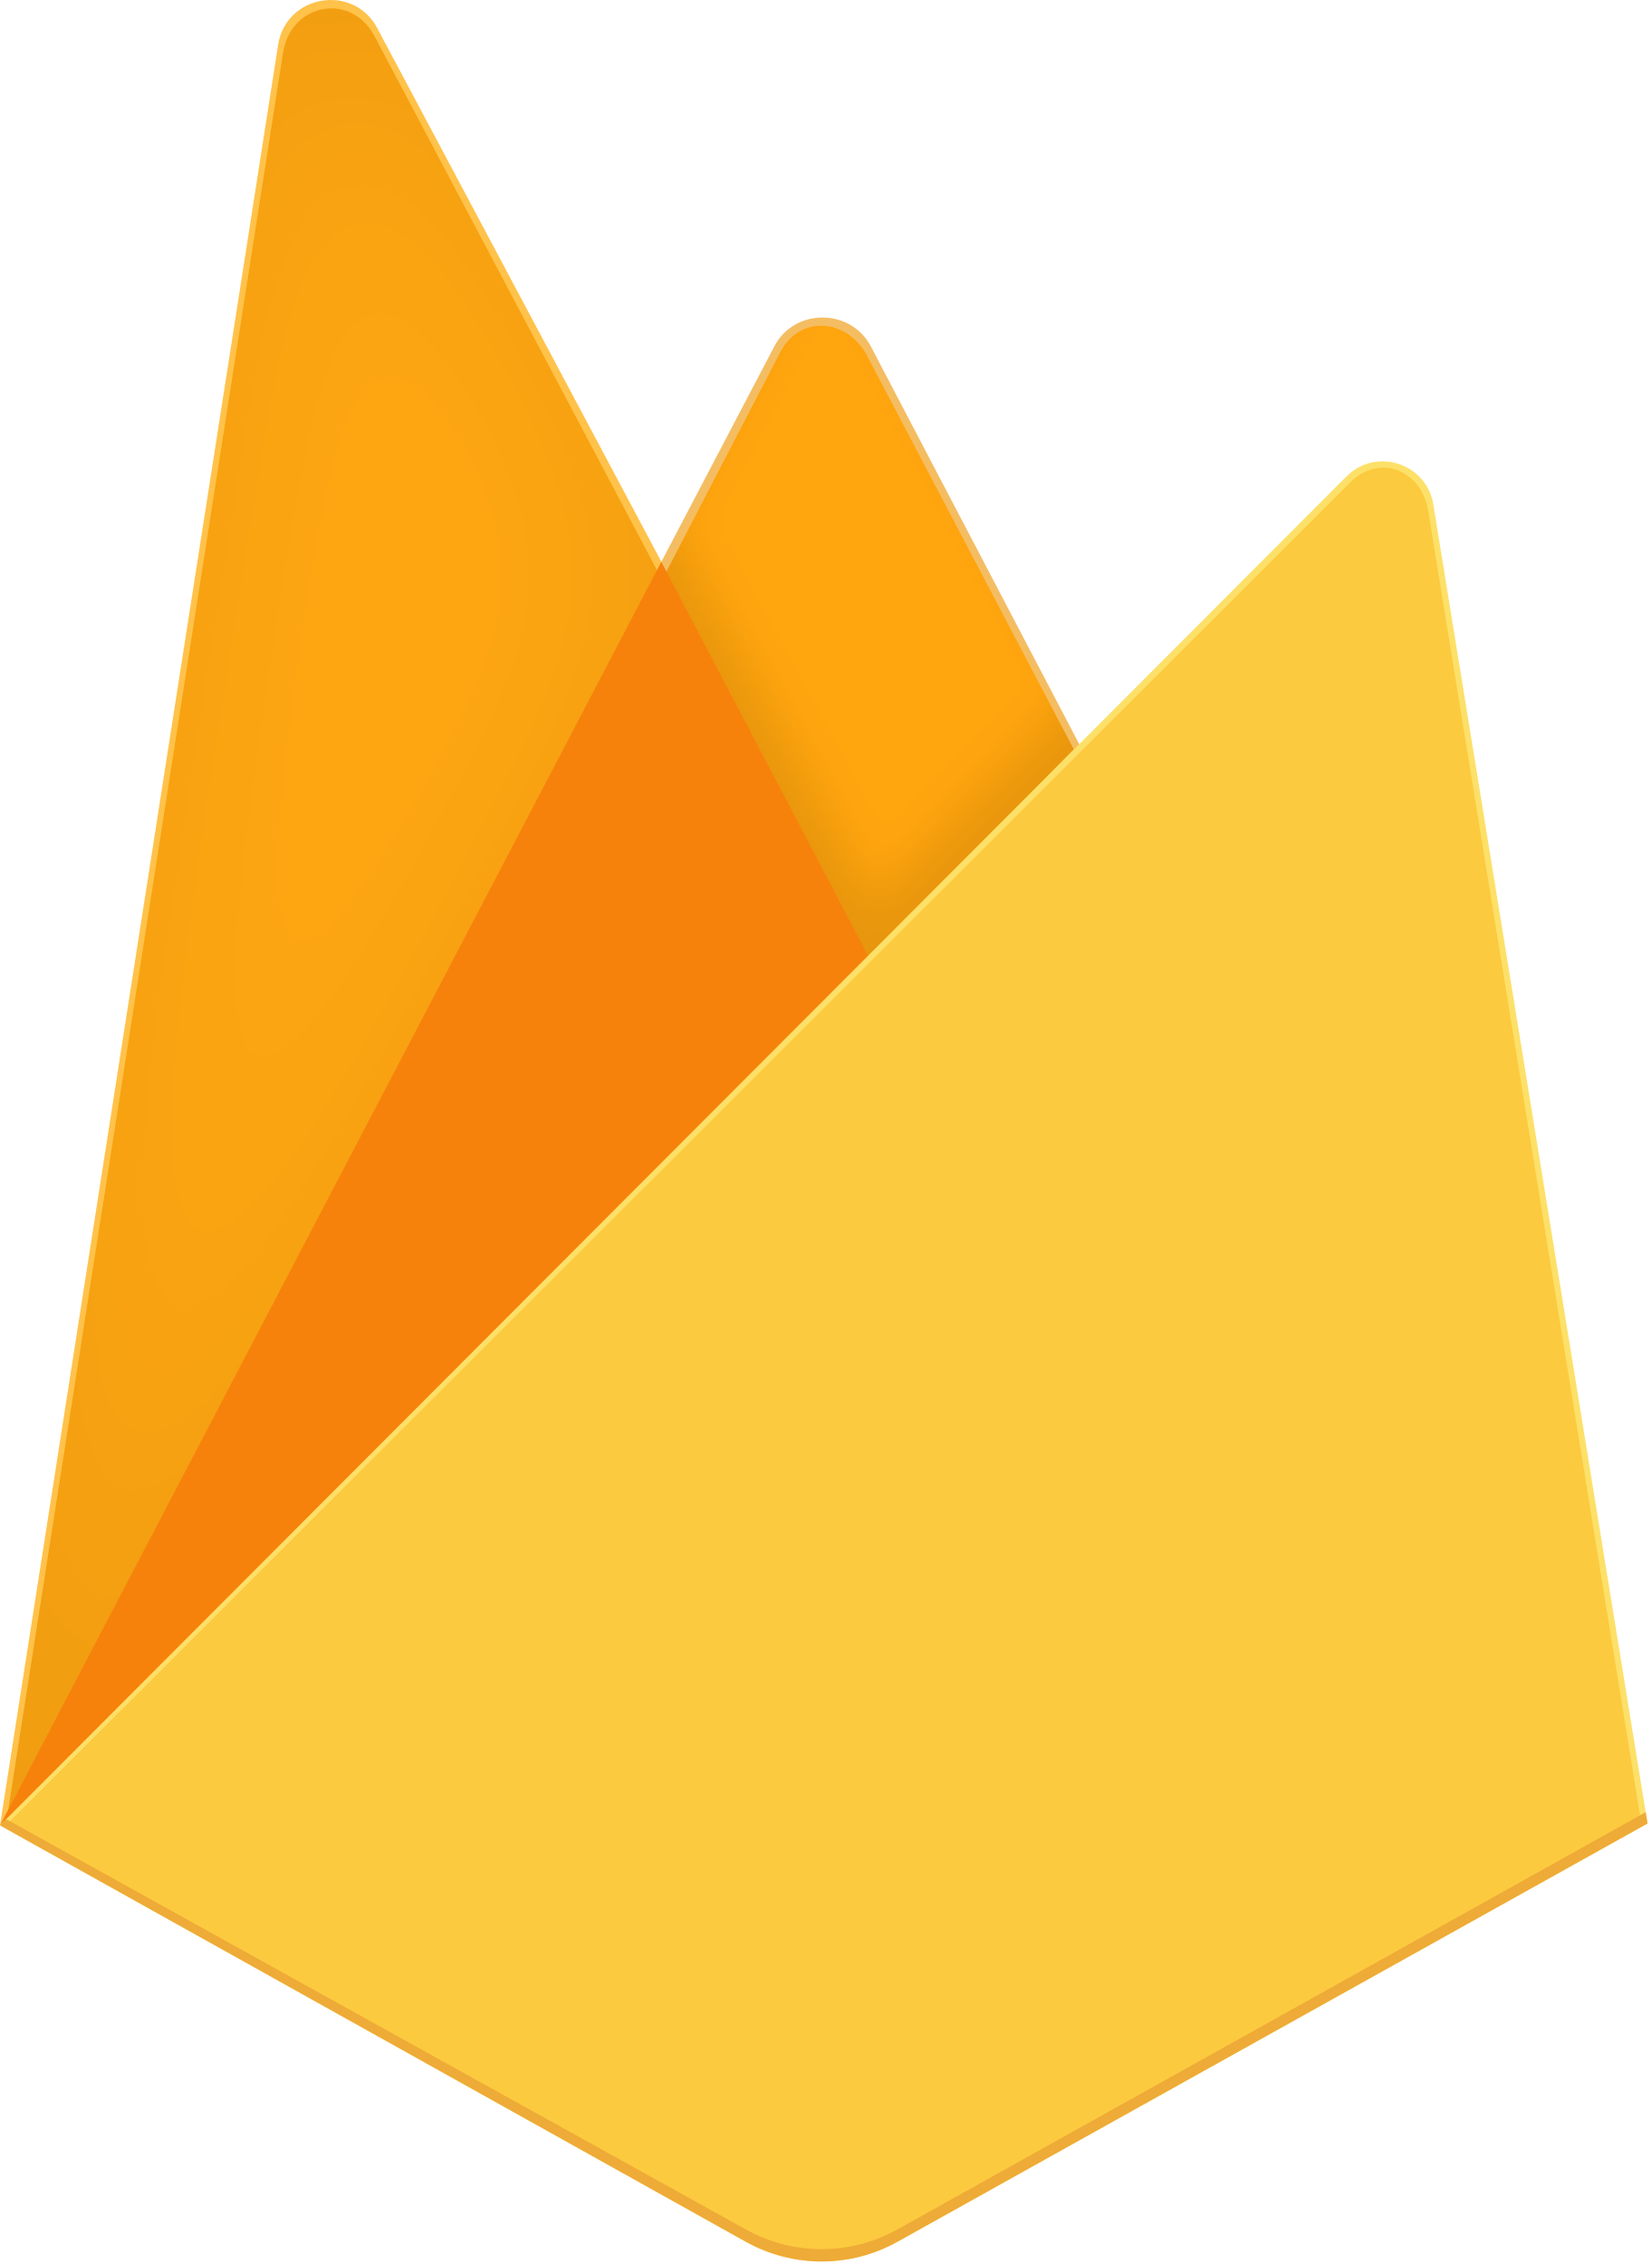
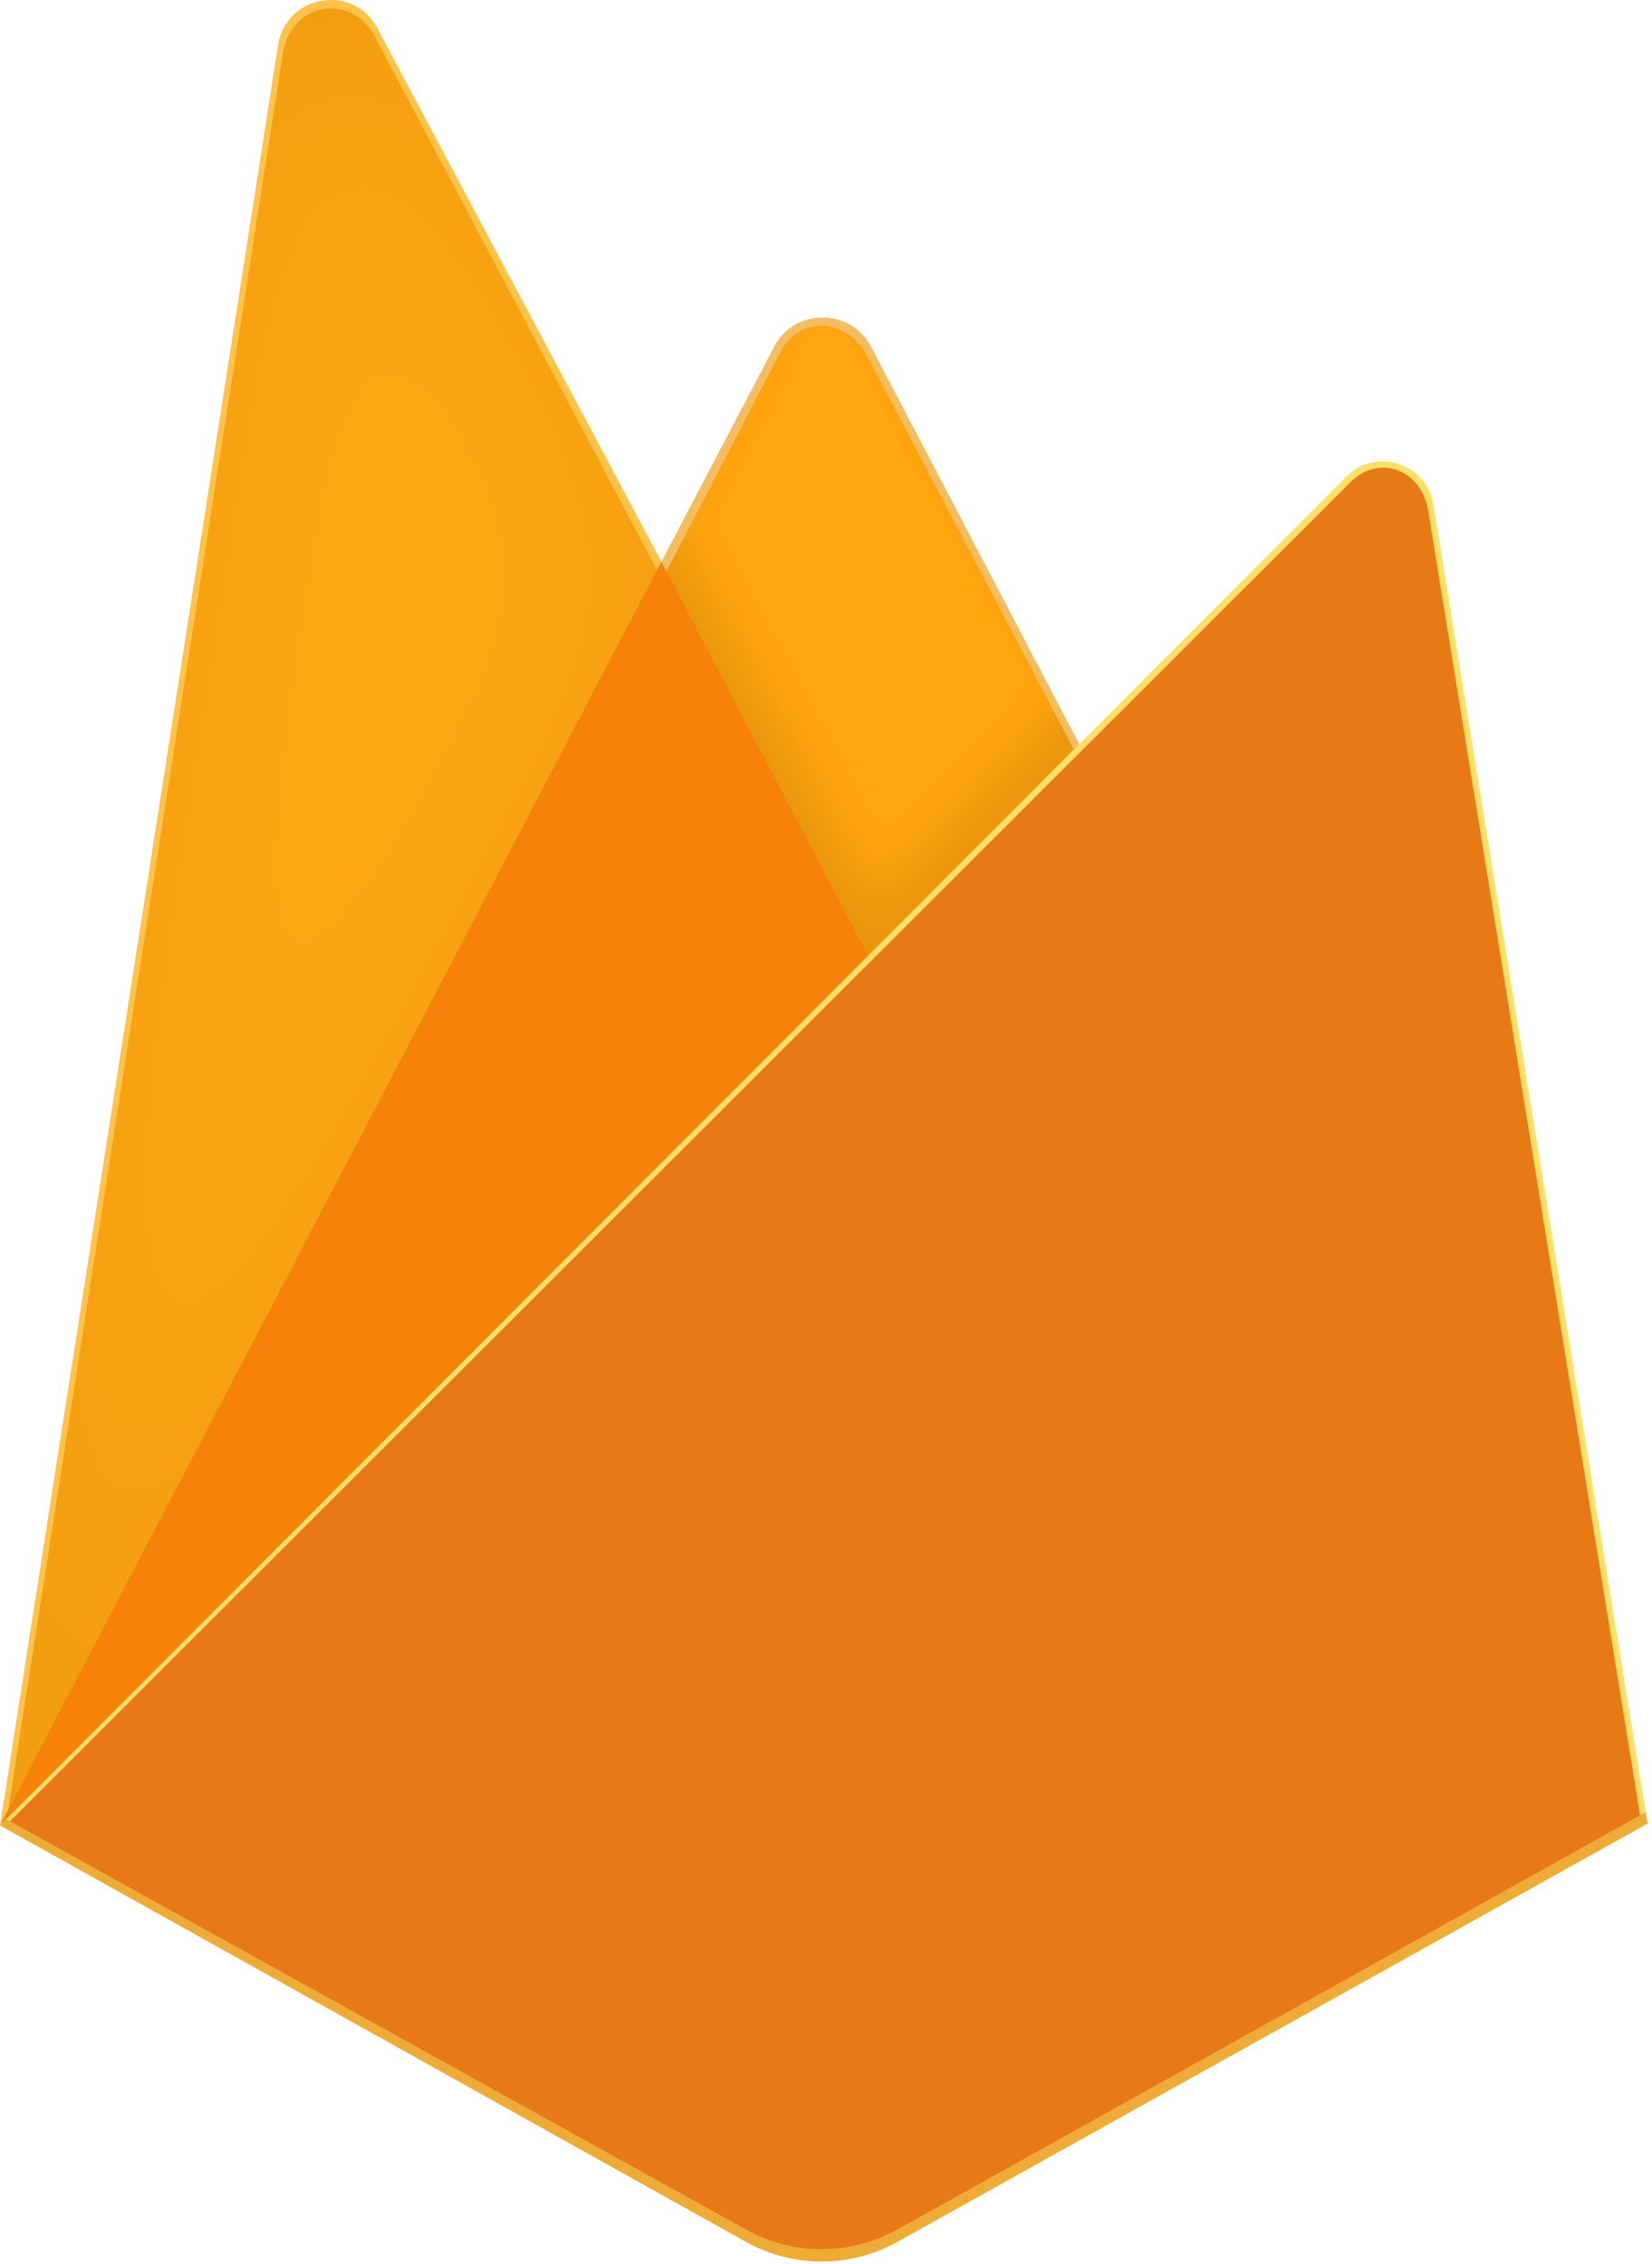
<svg xmlns="http://www.w3.org/2000/svg" xmlns:xlink="http://www.w3.org/1999/xlink" width="256px" height="351px" viewBox="0 0 256 351" version="1.1" preserveAspectRatio="xMidYMid">
  <defs>
    <path d="M1.253,280.732 L2.858,277.601 L102.211,89.083 L58.061,5.608 C54.392,-1.283 45.074,0.474 43.87,8.188 L1.253,280.732 Z" id="path-1" />
    <filter x="-50%" y="-50%" width="200%" height="200%" filterUnits="objectBoundingBox" id="filter-2">
      <feGaussianBlur stdDeviation="17.5" in="SourceAlpha" result="shadowBlurInner1" />
      <feOffset dx="0" dy="0" in="shadowBlurInner1" result="shadowOffsetInner1" />
      <feComposite in="shadowOffsetInner1" in2="SourceAlpha" operator="arithmetic" k2="-1" k3="1" result="shadowInnerInner1" />
      <feColorMatrix values="0 0 0 0 0   0 0 0 0 0   0 0 0 0 0  0 0 0 0.06 0" type="matrix" in="shadowInnerInner1" />
    </filter>
    <path d="M134.417,148.974 L166.456,116.162 L134.417,55.155 C131.375,49.364 123.984,48.757 120.974,54.565 L103.269,88.674 L102.739,90.418 L134.417,148.974 Z" id="path-3" />
    <filter x="-50%" y="-50%" width="200%" height="200%" filterUnits="objectBoundingBox" id="filter-4">
      <feGaussianBlur stdDeviation="3.5" in="SourceAlpha" result="shadowBlurInner1" />
      <feOffset dx="1" dy="-9" in="shadowBlurInner1" result="shadowOffsetInner1" />
      <feComposite in="shadowOffsetInner1" in2="SourceAlpha" operator="arithmetic" k2="-1" k3="1" result="shadowInnerInner1" />
      <feColorMatrix values="0 0 0 0 0   0 0 0 0 0   0 0 0 0 0  0 0 0 0.09 0" type="matrix" in="shadowInnerInner1" />
    </filter>
  </defs>
  <g>
    <path d="M0,282.998 L2.123,280.026 L102.527,89.512 L102.739,87.495 L58.479,4.358 C54.771,-2.606 44.331,-0.845 43.114,6.951 L0,282.998 Z" fill="#FFC24A" />
    <g>
      <use fill="#FFA712" fill-rule="evenodd" xlink:href="#path-1" />
      <use fill="black" fill-opacity="1" filter="url(#filter-2)" xlink:href="#path-1" />
    </g>
    <path d="M135.005,150.381 L167.96,116.629 L134.995,53.699 C131.866,47.743 123.129,47.725 120.033,53.699 L102.421,87.288 L102.421,90.149 L135.005,150.381 Z" fill="#F4BD62" />
    <g>
      <use fill="#FFA50E" fill-rule="evenodd" xlink:href="#path-3" />
      <use fill="black" fill-opacity="1" filter="url(#filter-4)" xlink:href="#path-3" />
    </g>
    <polygon fill="#F6820C" points="0 282.998 0.962 282.03 4.458 280.61 132.935 152.61 134.563 148.179 102.513 87.105" />
    <path d="M139.121,347.551 L255.396,282.704 L222.192,78.209 C221.153,71.811 213.304,69.282 208.724,73.869 L0,282.998 L115.608,347.546 C122.915,351.625 131.813,351.627 139.121,347.551" fill="#FDE068" />
-     <path d="M254.354,282.16 L221.402,79.218 C220.371,72.868 213.844,70.241 209.299,74.794 L1.289,282.601 L115.628,346.509 C122.879,350.558 131.709,350.56 138.962,346.515 L254.354,282.16 Z" fill="#FCCA3F" />
+     <path d="M254.354,282.16 L221.402,79.218 C220.371,72.868 213.844,70.241 209.299,74.794 L1.289,282.601 L115.628,346.509 C122.879,350.558 131.709,350.56 138.962,346.515 L254.354,282.16 Z" fill="#e77917" />
    <path d="M139.121,345.641 C131.813,349.716 122.915,349.715 115.608,345.635 L0.931,282.015 L0,282.998 L115.608,347.546 C122.915,351.625 131.813,351.627 139.121,347.551 L255.396,282.704 L255.111,280.952 L139.121,345.641 Z" fill="#EEAB37" />
  </g>
</svg>
